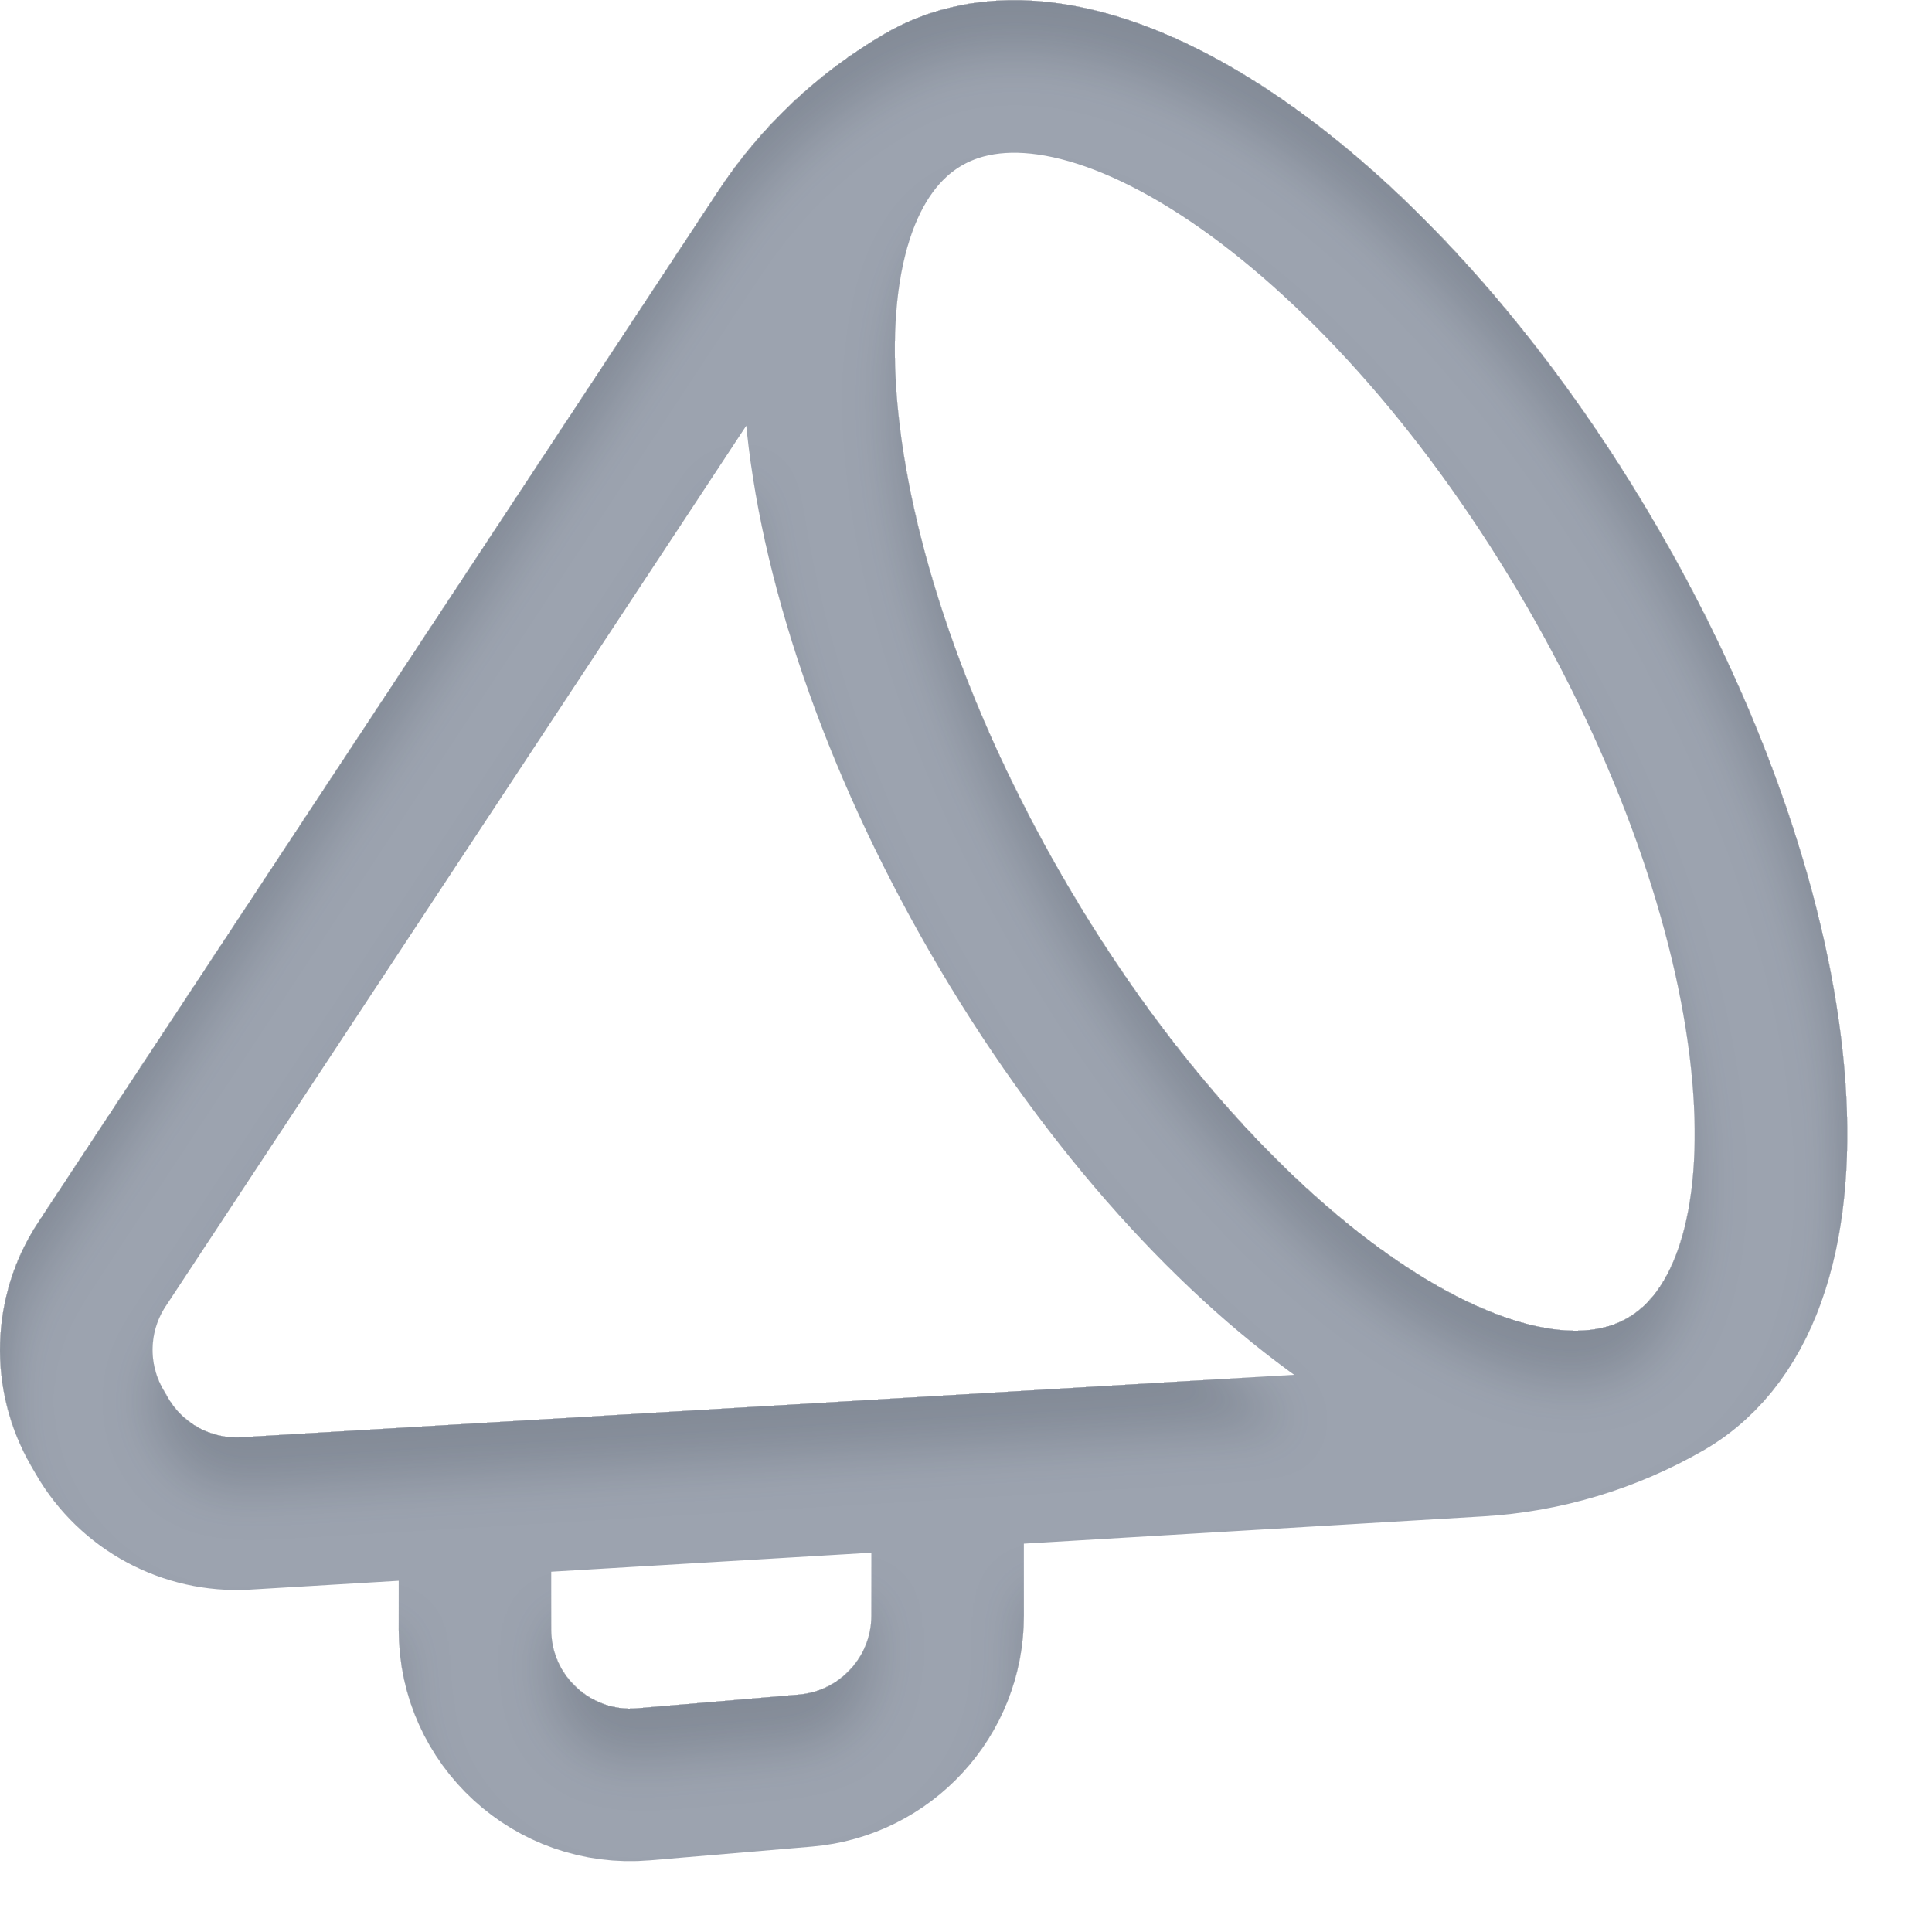
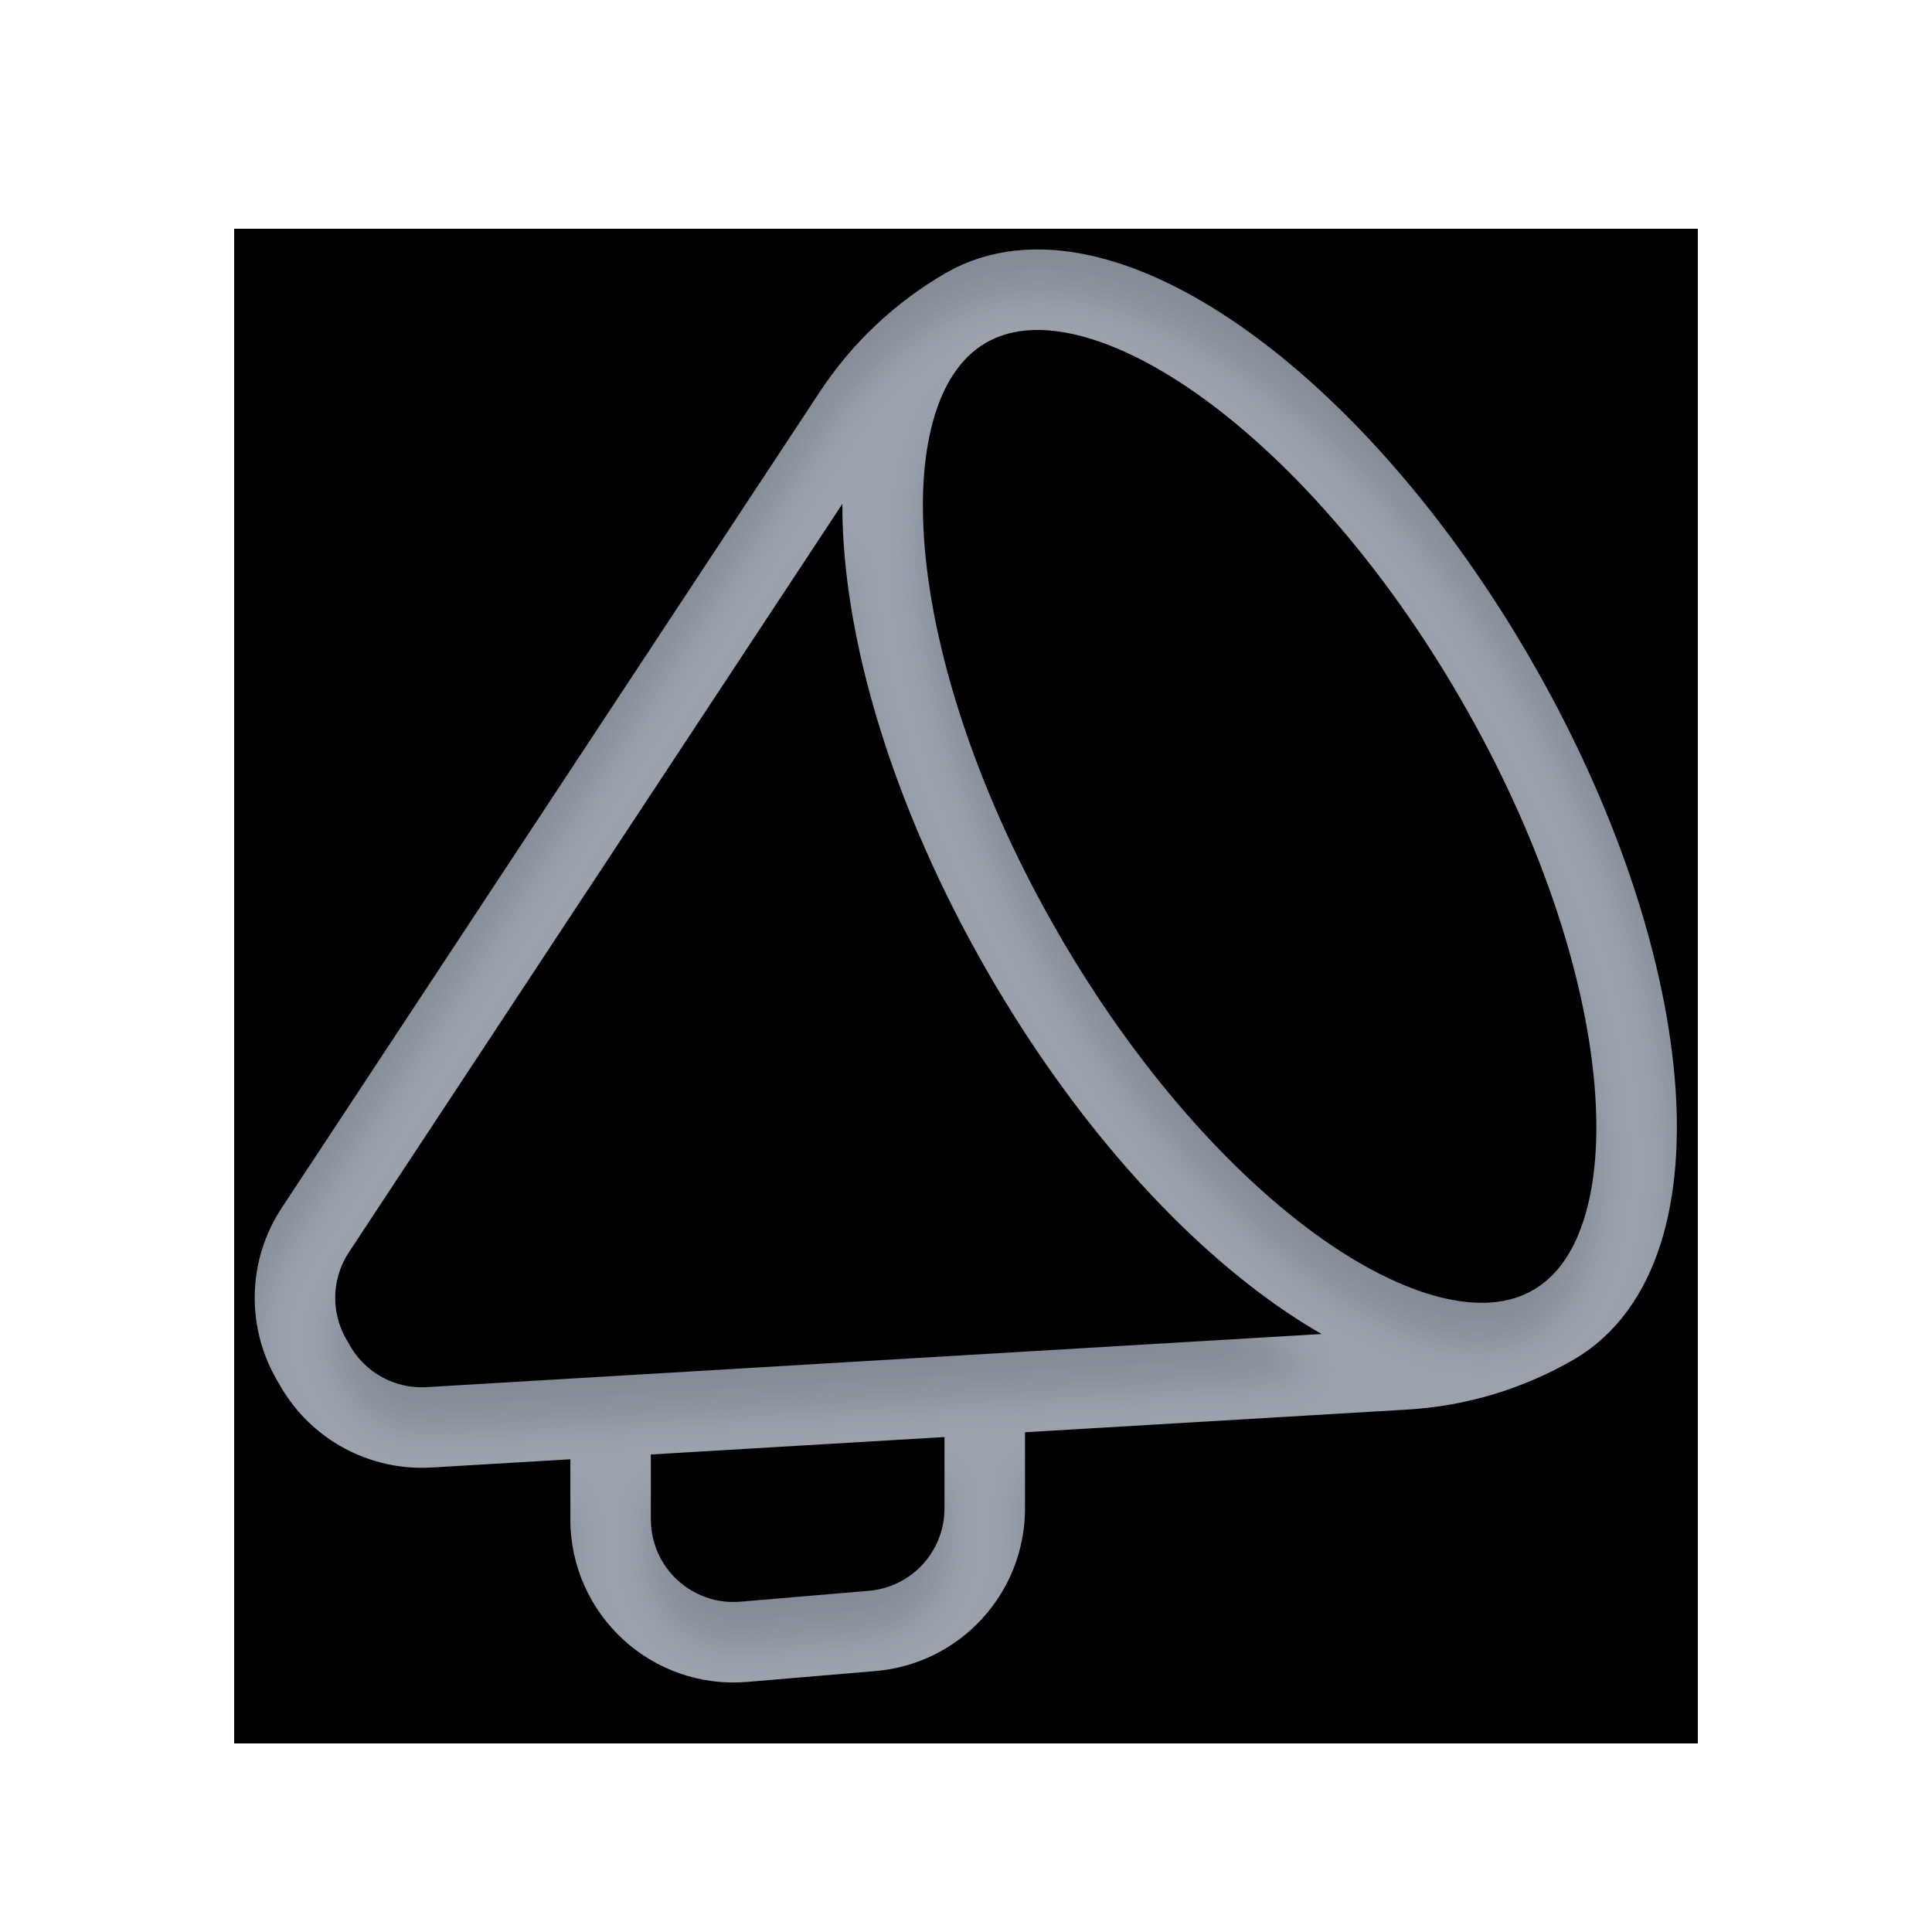
- <svg xmlns="http://www.w3.org/2000/svg" width="19" height="19" viewBox="0 0 19 19" fill="none">
-   <g filter="url(#filter0_i_16103_20903)">
-     <path d="M16.381 13.612C15.819 13.936 15.188 14.126 14.54 14.164L9.319 14.474M16.381 13.612C18.003 12.675 17.685 9.088 15.671 5.599C13.657 2.11 10.709 0.041 9.086 0.977M16.381 13.612C14.758 14.549 11.81 12.48 9.796 8.991C7.781 5.502 7.464 1.914 9.086 0.977M9.319 14.474L4.671 14.75M9.319 14.474V15.891C9.319 16.684 8.711 17.346 7.921 17.413L6.328 17.548C5.436 17.624 4.671 16.921 4.671 16.026V14.75M9.086 0.977C8.524 1.302 8.045 1.753 7.688 2.295L1.002 12.435C0.684 12.918 0.666 13.539 0.955 14.04L1.003 14.123C1.292 14.623 1.839 14.918 2.416 14.884L4.671 14.75" stroke="#9CA3AF" stroke-width="1.5" stroke-linecap="round" stroke-linejoin="round" />
+ <svg xmlns="http://www.w3.org/2000/svg" width="24" height="24" viewBox="0 0 24 24" fill="none">
+   <g filter="url(#filter0_i_16103_20902)">
+     <path d="M19.295 16.459C18.733 16.783 18.102 16.973 17.454 17.011L12.233 17.321M19.295 16.459C20.917 15.522 20.599 11.935 18.585 8.446C16.571 4.957 13.623 2.888 12 3.824M19.295 16.459C17.672 17.395 14.724 15.327 12.71 11.838C10.696 8.349 10.378 4.761 12 3.824M12.233 17.321L7.585 17.597M12.233 17.321V18.738C12.233 19.531 11.626 20.193 10.835 20.26L9.242 20.395C8.35 20.471 7.585 19.768 7.585 18.873V17.597M12 3.824C11.438 4.149 10.959 4.6 10.602 5.142L3.916 15.282C3.598 15.765 3.58 16.386 3.869 16.887L3.917 16.97C4.206 17.471 4.753 17.765 5.33 17.731L7.585 17.597" stroke="#9CA3AF" strokeWidth="1.5" stroke-linecap="round" stroke-linejoin="round" />
  </g>
  <defs>
-     <filter id="filter0_i_16103_20903" x="0" y="0" width="18.168" height="18.804" filterUnits="userSpaceOnUse" color-interpolation-filters="sRGB">
-       <feFlood flood-opacity="0" result="BackgroundImageFix" />
+     <filter id="filter0_i_16103_20902" x="2.914" y="2.847" width="18.168" height="18.804" filterUnits="userSpaceOnUse" color-interpolation-filters="sRGB">
+       <feFlood floodOpacity="0" result="BackgroundImageFix" />
      <feBlend mode="normal" in="SourceGraphic" in2="BackgroundImageFix" result="shape" />
      <feColorMatrix in="SourceAlpha" type="matrix" values="0 0 0 0 0 0 0 0 0 0 0 0 0 0 0 0 0 0 127 0" result="hardAlpha" />
      <feOffset dy="0.5" />
      <feGaussianBlur stdDeviation="0.25" />
      <feComposite in2="hardAlpha" operator="arithmetic" k2="-1" k3="1" />
      <feColorMatrix type="matrix" values="0 0 0 0 0.122 0 0 0 0 0.161 0 0 0 0 0.216 0 0 0 0.2 0" />
-       <feBlend mode="normal" in2="shape" result="effect1_innerShadow_16103_20903" />
+       <feBlend mode="normal" in2="shape" result="effect1_innerShadow_16103_20902" />
    </filter>
  </defs>
</svg>
